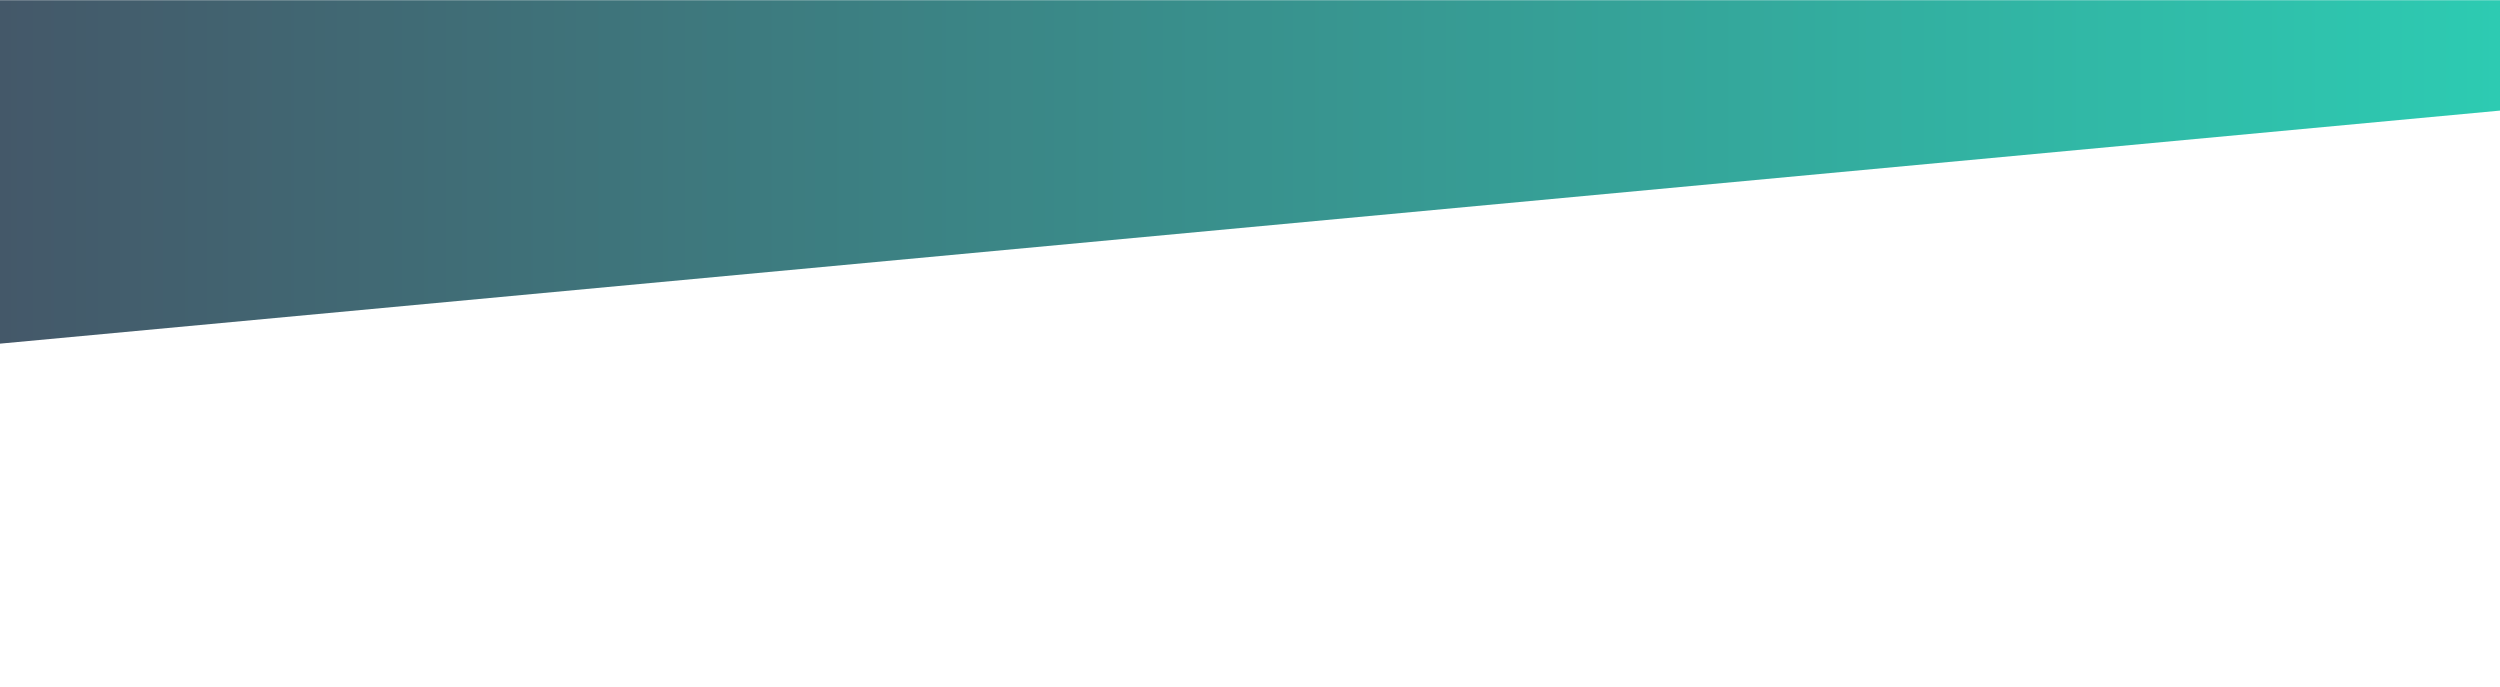
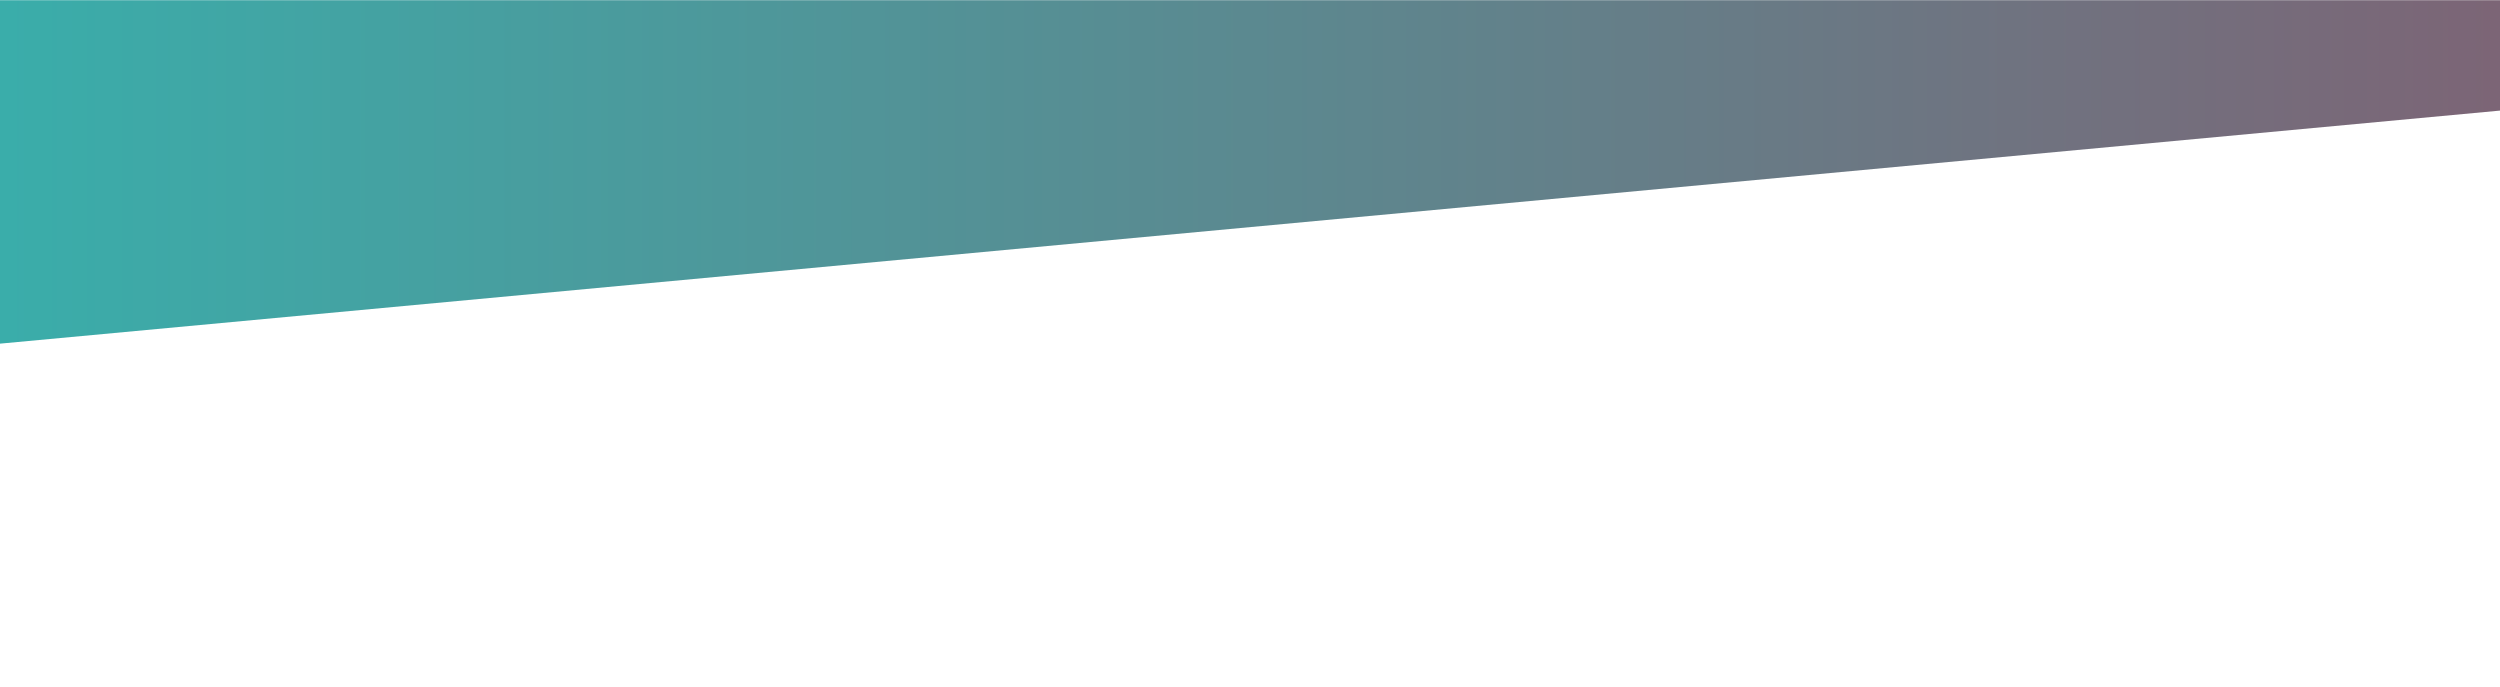
<svg xmlns="http://www.w3.org/2000/svg" version="1.1" id="Layer_1" x="0px" y="0px" viewBox="0 0 1180 324.2" style="enable-background:new 0 0 1180 324.2;" xml:space="preserve">
  <style type="text/css">
	.st0{display:none;fill:#383964;}
	.st1{display:none;}
	.st2{fill:url(#SVGID_1_);}
</style>
  <g>
    <polygon class="st0" points="1502.5,153.2 801.1,153.2 879.5,331.3 1502.5,331.3  " />
  </g>
  <g id="GXFsRp.tif" class="st1">
</g>
  <linearGradient id="SVGID_1_" gradientUnits="userSpaceOnUse" x1="0" y1="81.15" x2="1180" y2="81.15">
-     <stop offset="0" style="stop-color:#445869" />
-     <stop offset="1" style="stop-color:#2DCBB2" />
+     <stop offset="0" style="stop-color:#3AADAA" />
+     <stop offset="1" style="stop-color:#7C6576" />
  </linearGradient>
  <polygon class="st2" points="0,0.1 1180,0.1 1180,52.2 0,162.2 " />
</svg>
